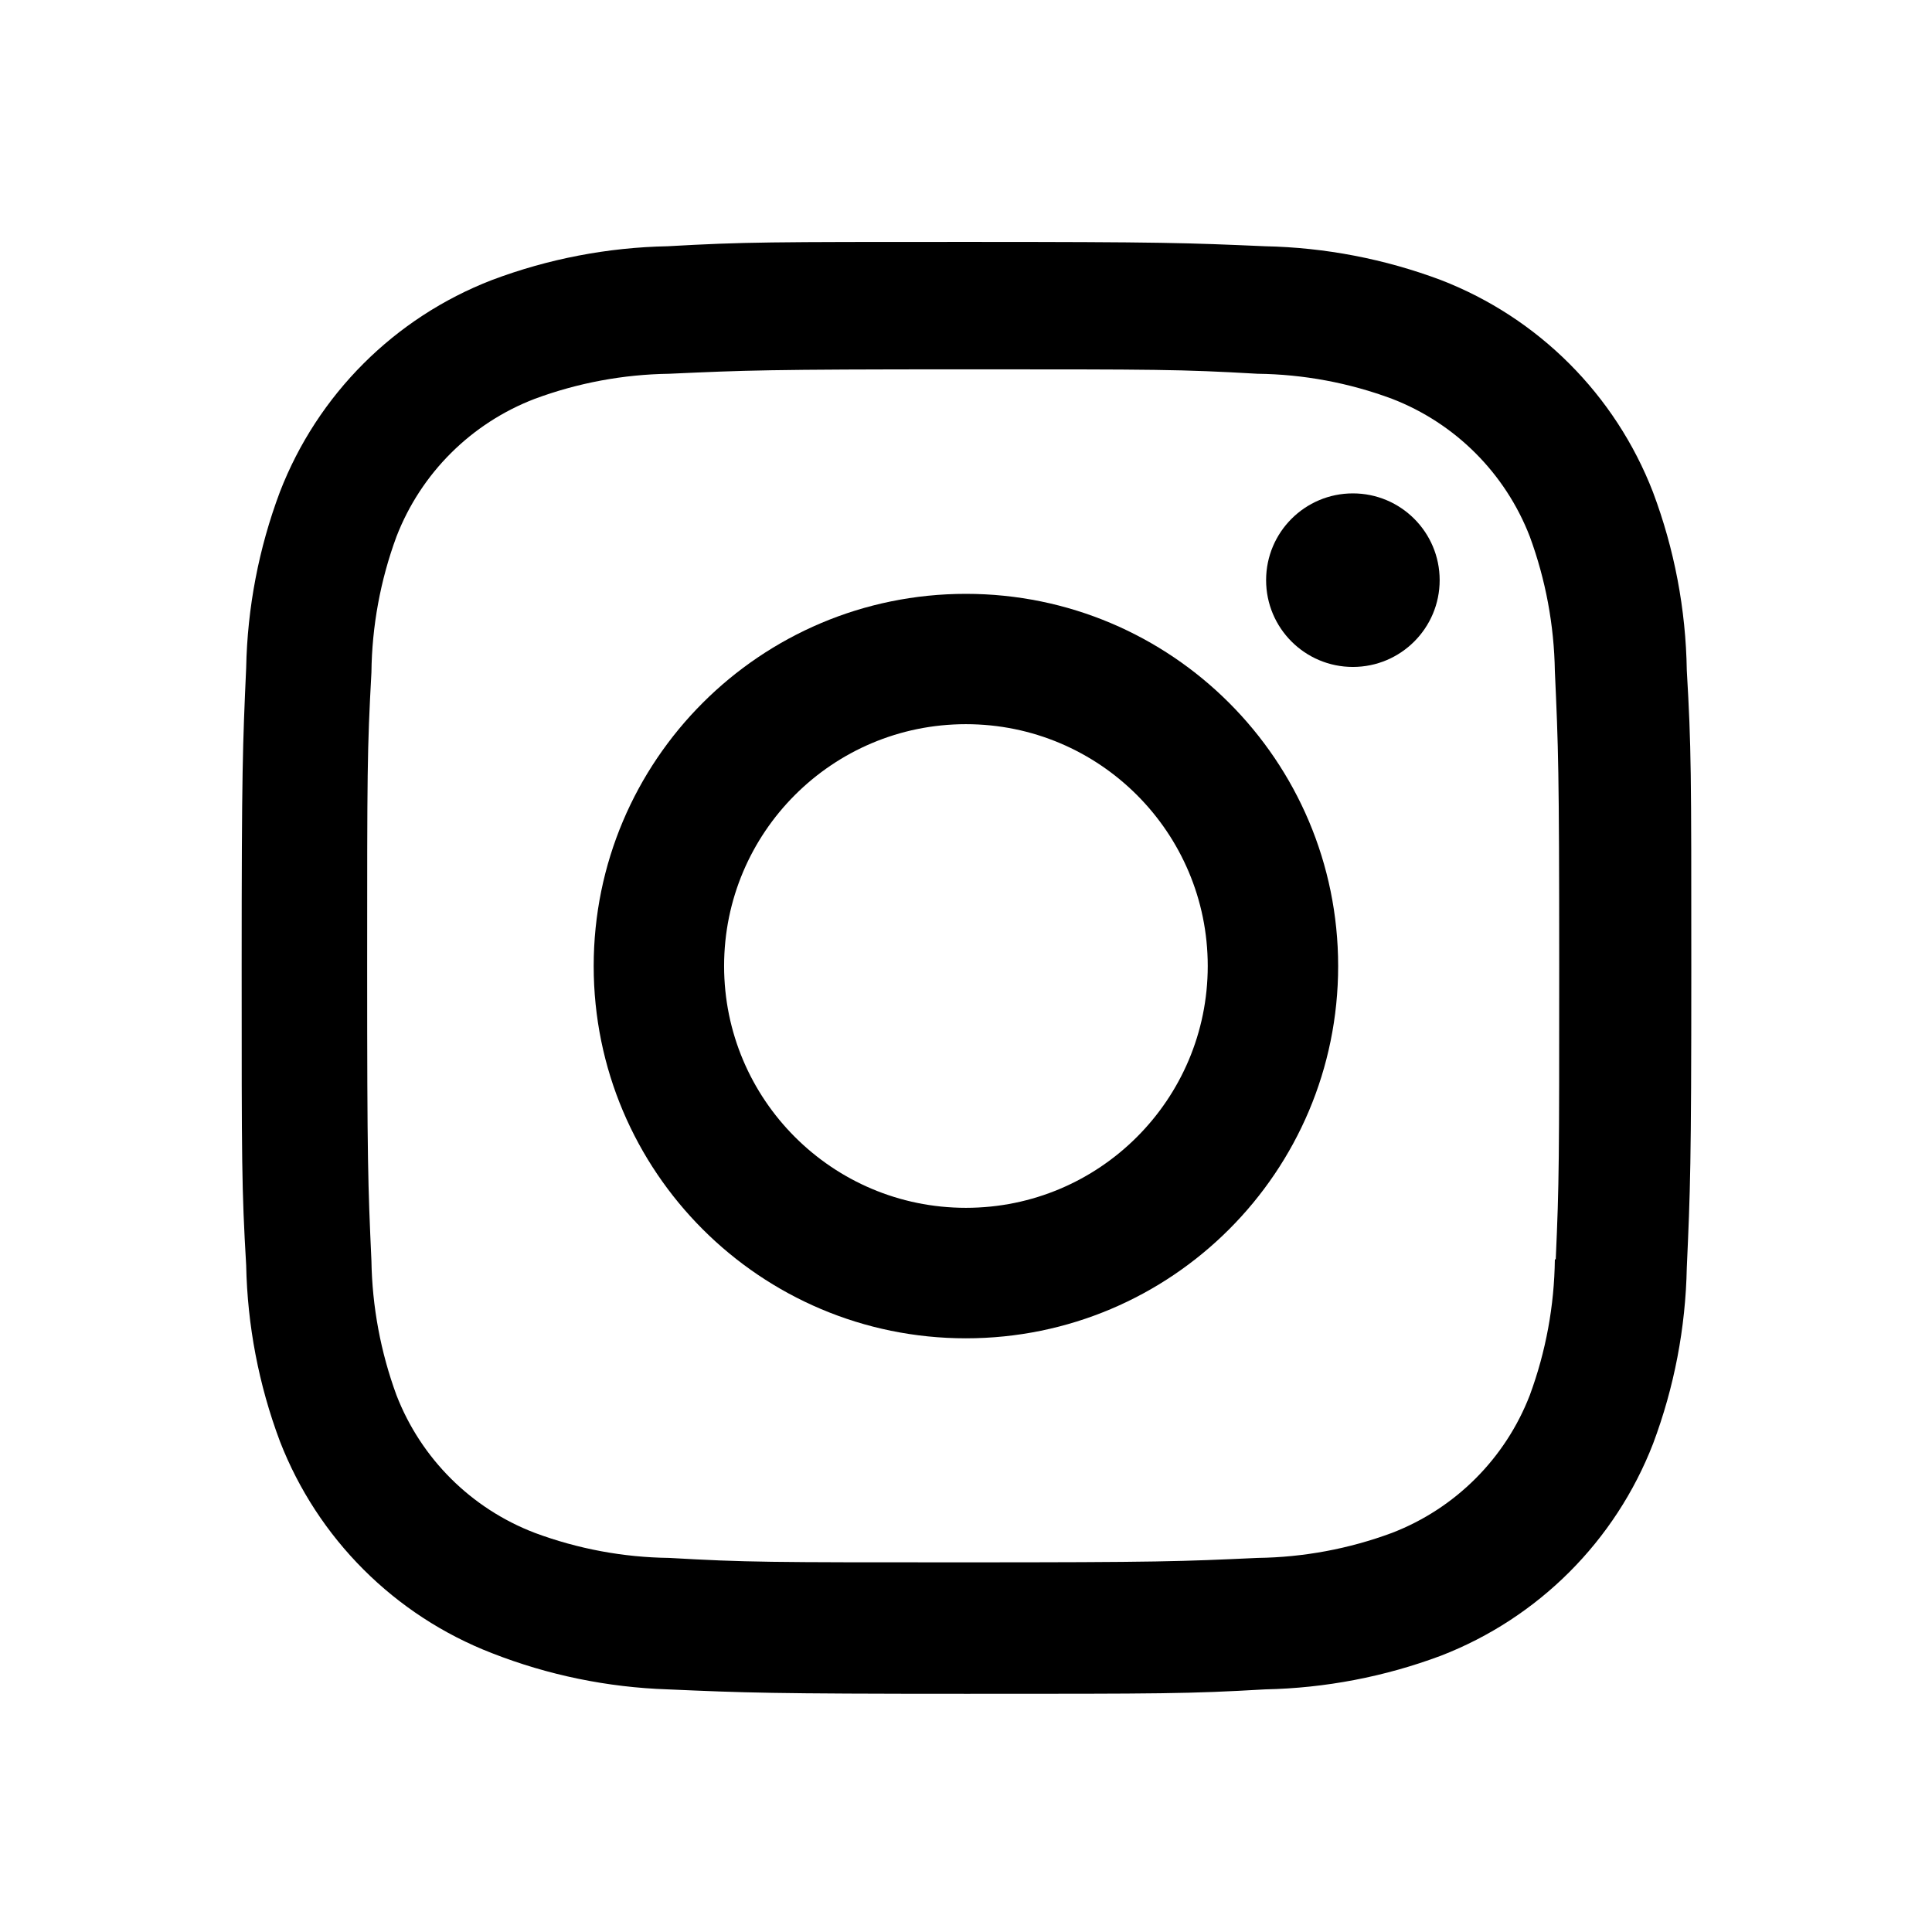
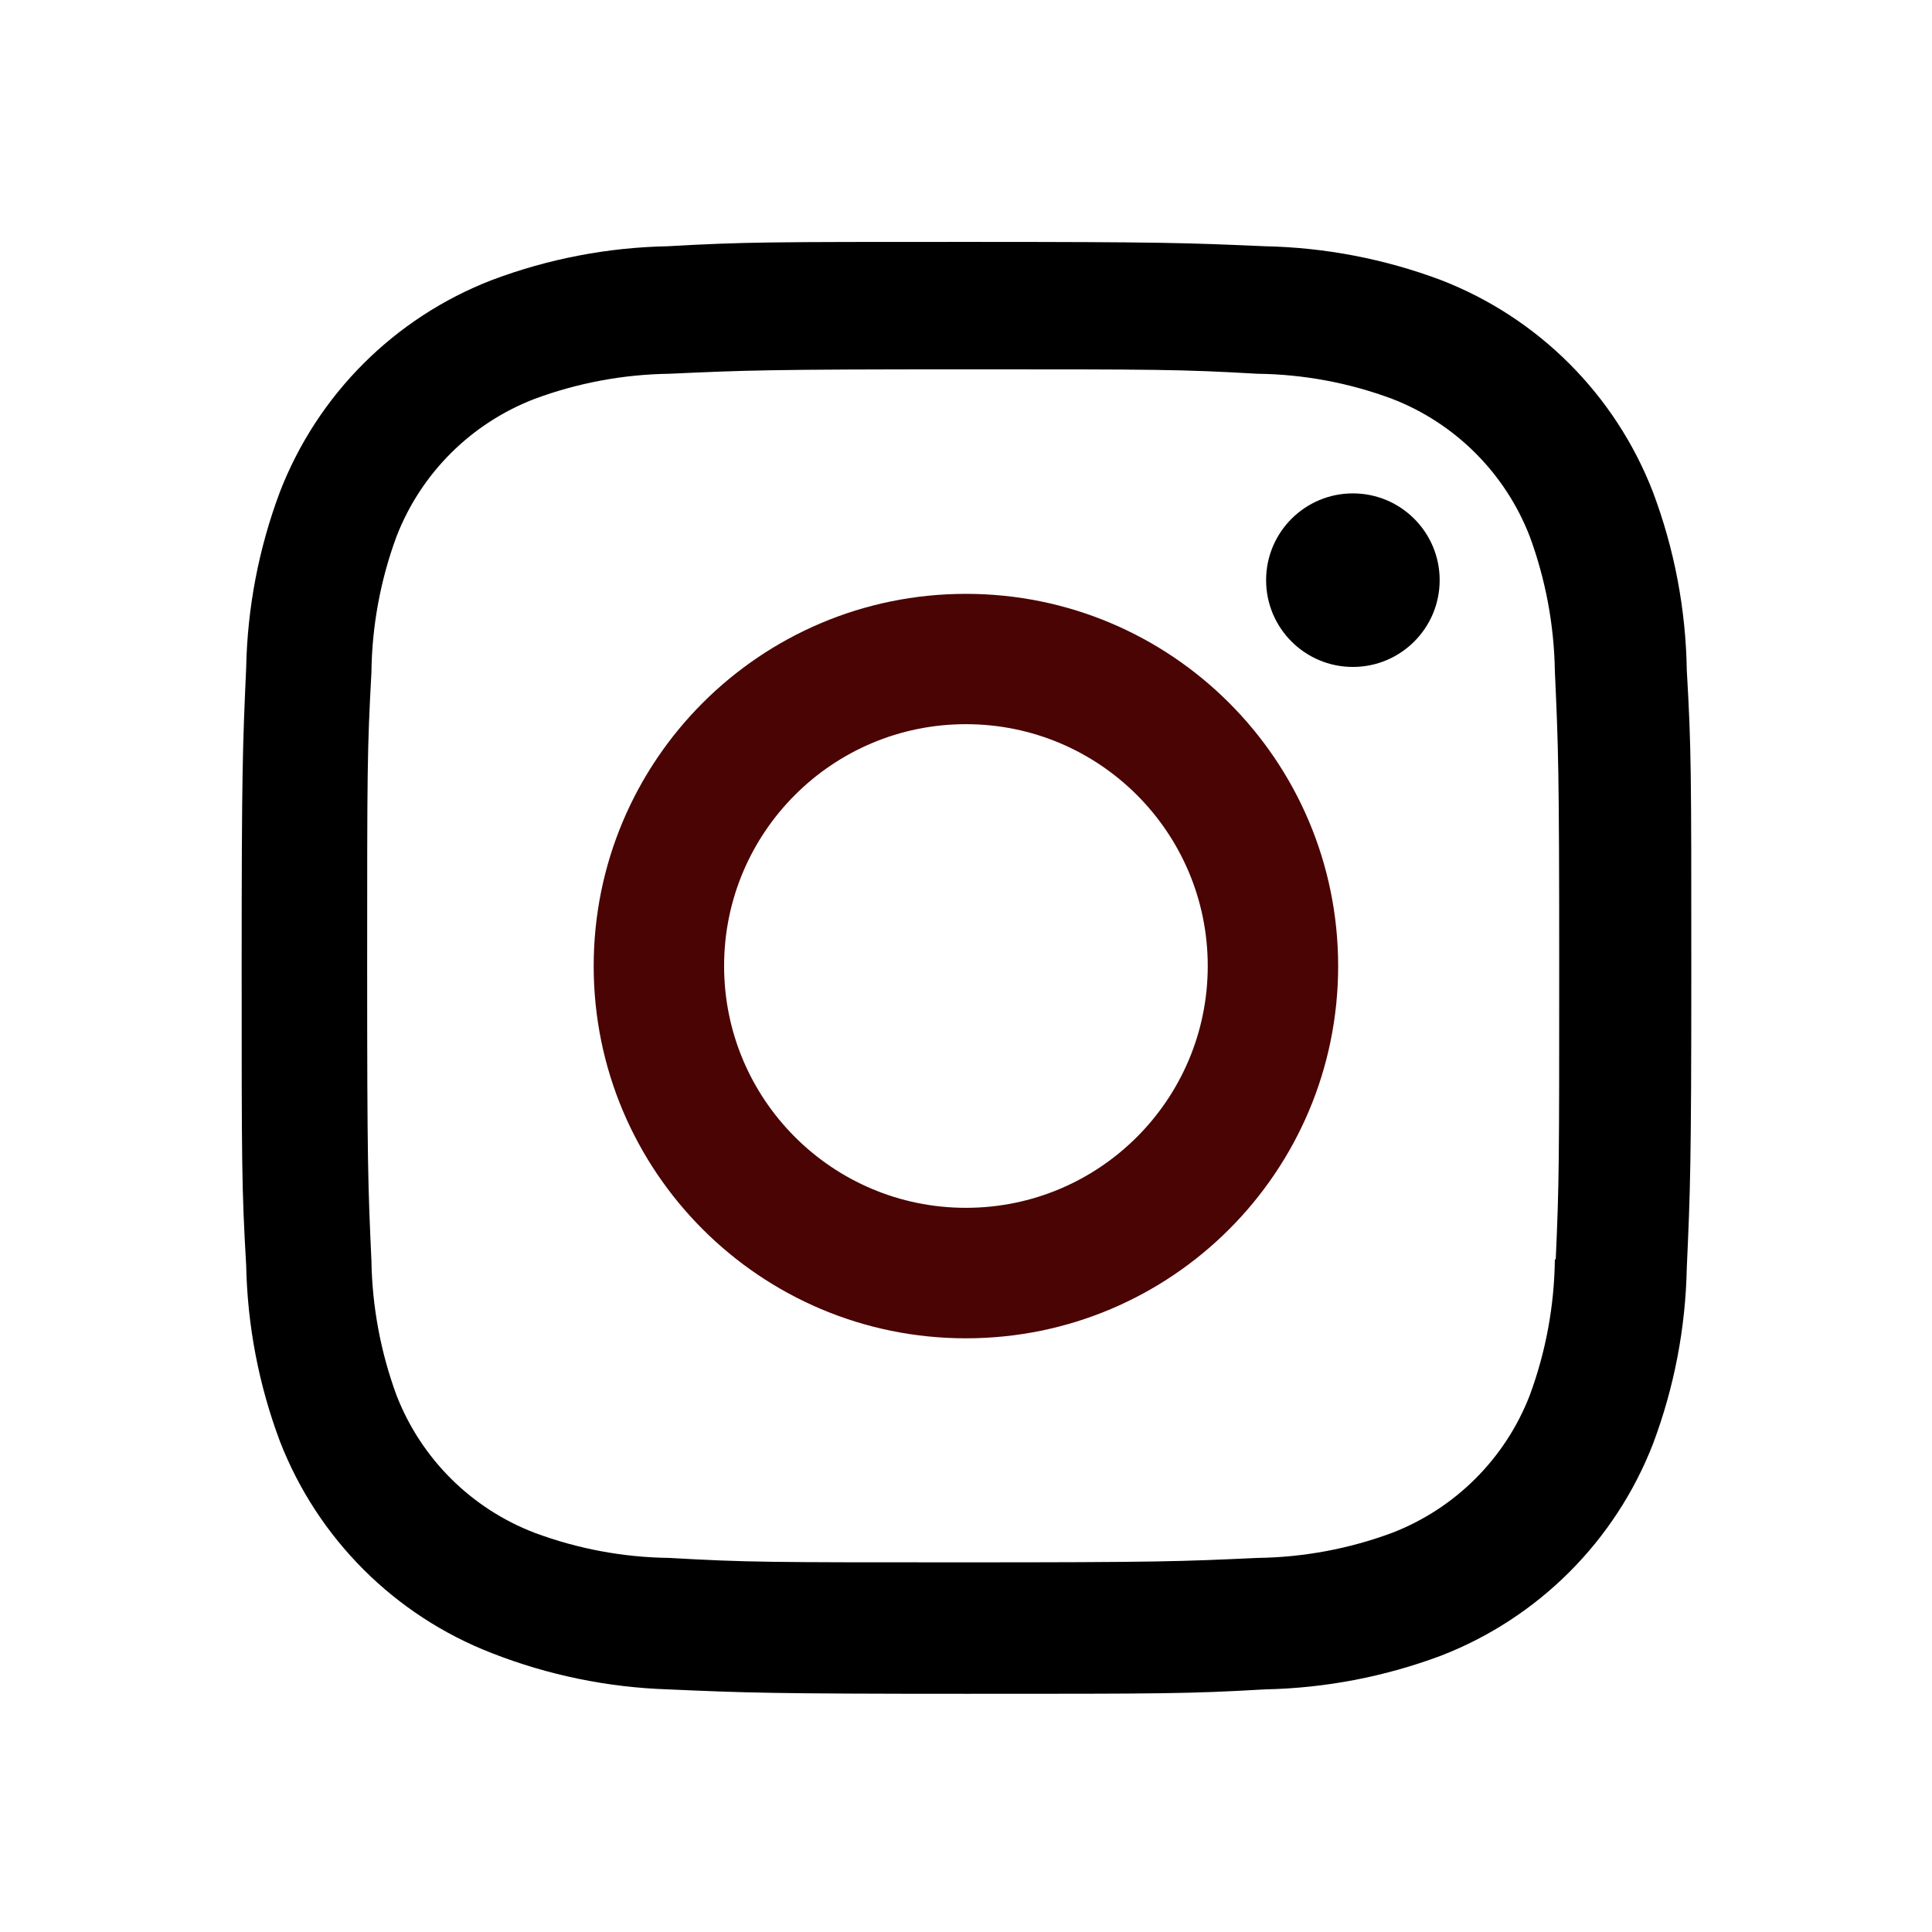
<svg xmlns="http://www.w3.org/2000/svg" width="24" height="24">
-   <path d="M11.999 7.377a4.623 4.623 0 1 0 0 9.248 4.623 4.623 0 0 0 0-9.248zm0 7.627a3.004 3.004 0 1 1 0-6.008 3.004 3.004 0 0 1 0 6.008z" />
+   <path fill="#4a0404" d="M11.999 7.377a4.623 4.623 0 1 0 0 9.248 4.623 4.623 0 0 0 0-9.248zm0 7.627a3.004 3.004 0 1 1 0-6.008 3.004 3.004 0 0 1 0 6.008z" />
  <circle cx="16.806" cy="7.207" r="1.078" />
  <path d="M20.533 6.111A4.605 4.605 0 0 0 17.9 3.479a6.606 6.606 0 0 0-2.186-.42c-.963-.042-1.268-.054-3.71-.054s-2.755 0-3.71.054a6.554 6.554 0 0 0-2.184.42 4.6 4.6 0 0 0-2.633 2.632 6.585 6.585 0 0 0-.419 2.186c-.043.962-.056 1.267-.056 3.71 0 2.442 0 2.753.056 3.71.015.748.156 1.486.419 2.187a4.61 4.61 0 0 0 2.634 2.632 6.584 6.584 0 0 0 2.185.45c.963.042 1.268.055 3.71.055s2.755 0 3.71-.055a6.615 6.615 0 0 0 2.186-.419 4.613 4.613 0 0 0 2.633-2.633c.263-.7.404-1.438.419-2.186.043-.962.056-1.267.056-3.71s0-2.753-.056-3.71a6.581 6.581 0 0 0-.421-2.217zm-1.218 9.532a5.043 5.043 0 0 1-.311 1.688 2.987 2.987 0 0 1-1.712 1.711 4.985 4.985 0 0 1-1.67.311c-.95.044-1.218.055-3.654.055-2.438 0-2.687 0-3.655-.055a4.96 4.96 0 0 1-1.669-.311 2.985 2.985 0 0 1-1.719-1.711 5.08 5.08 0 0 1-.311-1.669c-.043-.95-.053-1.218-.053-3.654 0-2.437 0-2.686.053-3.655a5.038 5.038 0 0 1 .311-1.687c.305-.789.93-1.41 1.719-1.712a5.01 5.01 0 0 1 1.669-.311c.951-.043 1.218-.055 3.655-.055s2.687 0 3.654.055a4.96 4.96 0 0 1 1.67.311 2.991 2.991 0 0 1 1.712 1.712 5.08 5.08 0 0 1 .311 1.669c.043.951.054 1.218.054 3.655 0 2.436 0 2.698-.043 3.654h-.011z" />
</svg>
